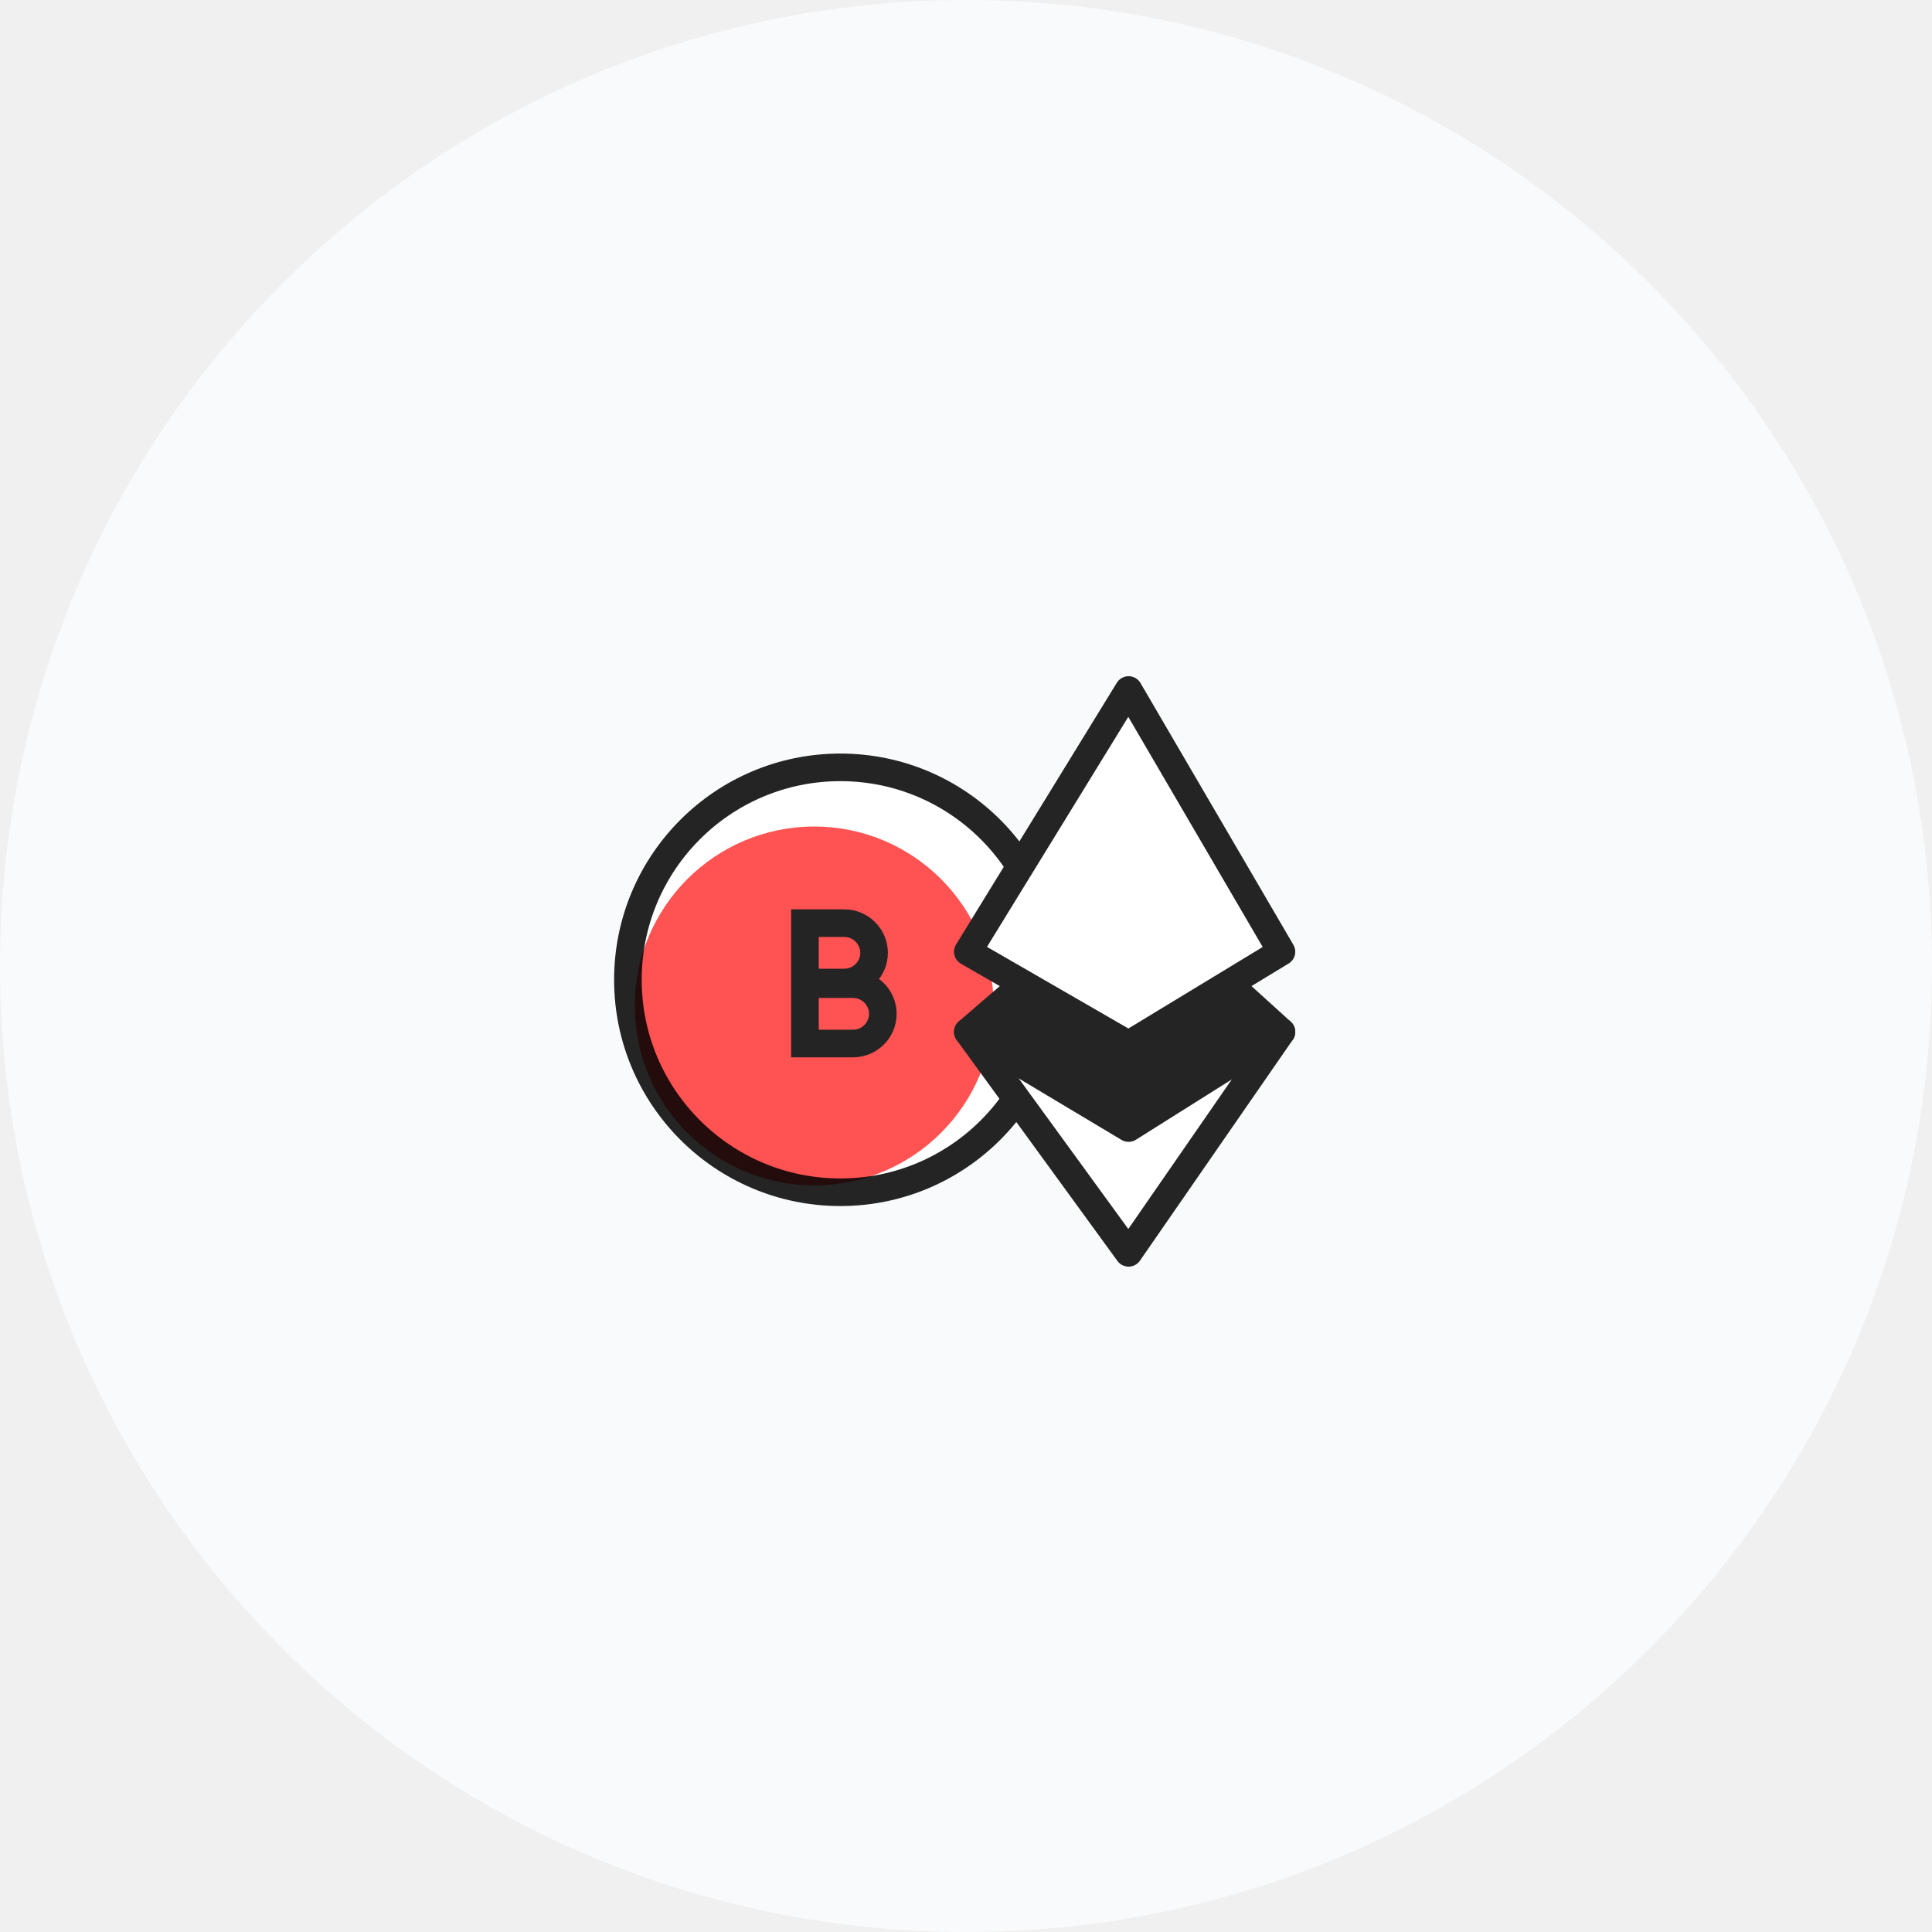
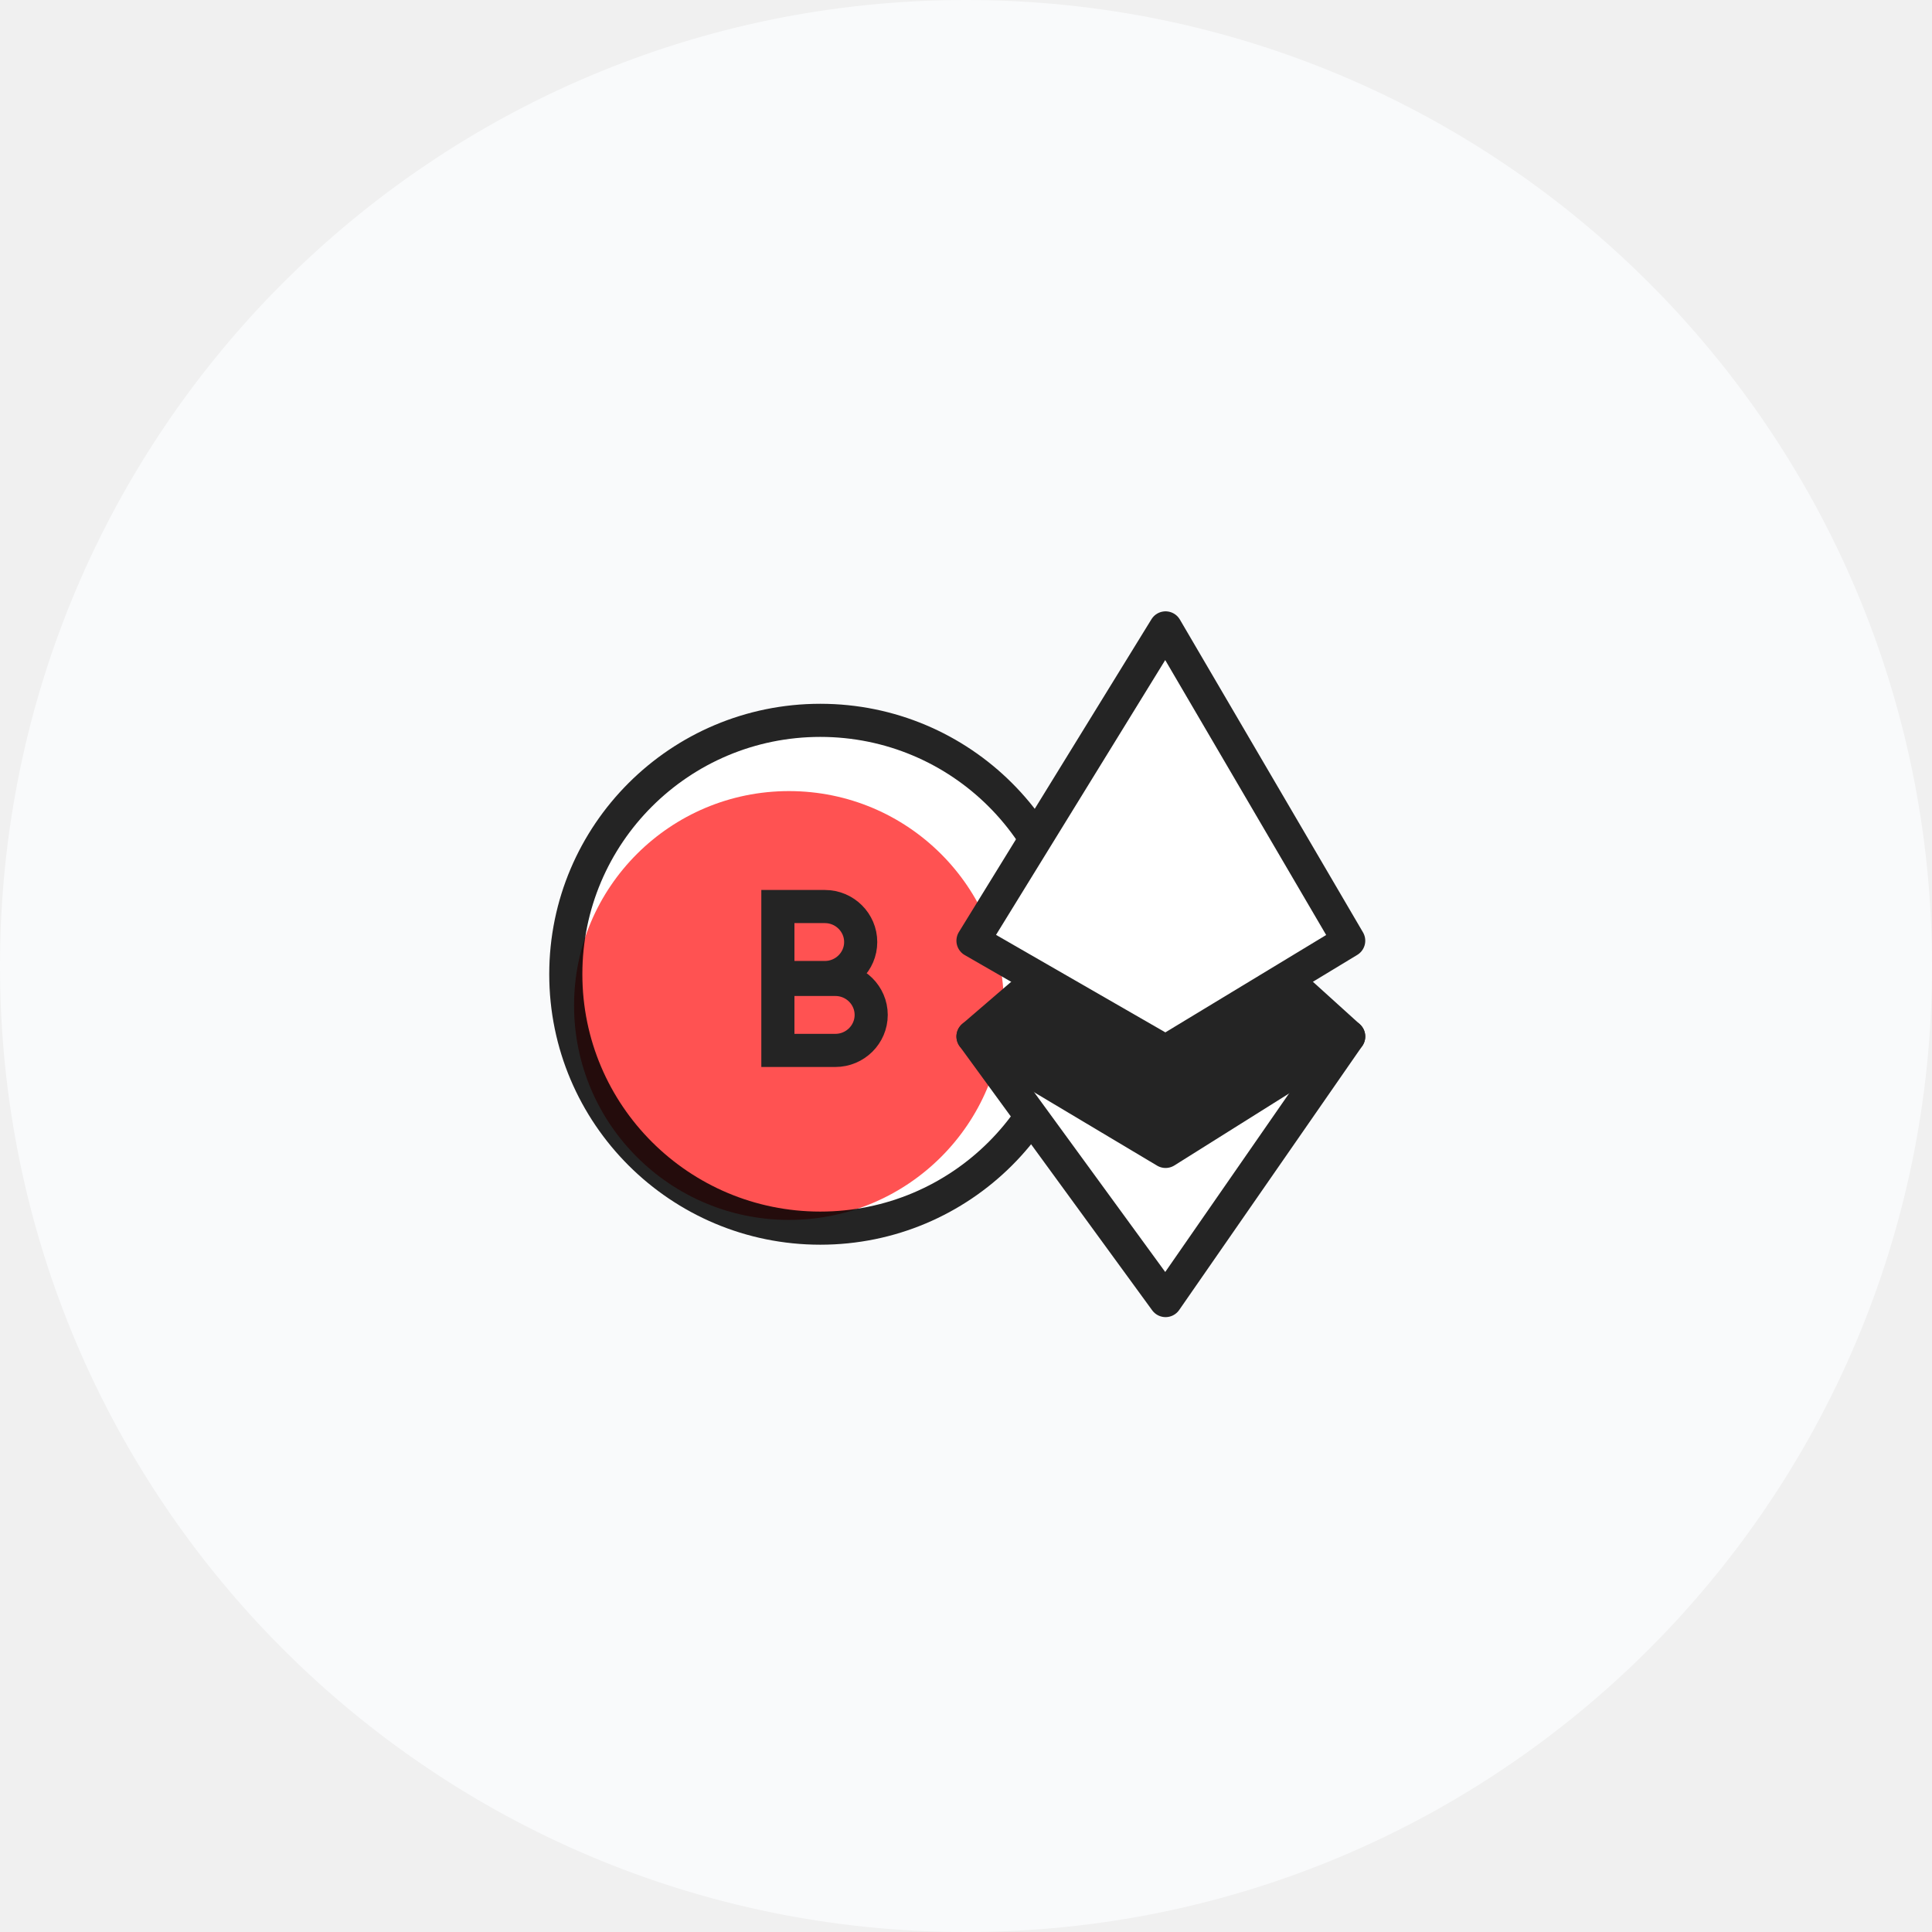
- <svg xmlns="http://www.w3.org/2000/svg" width="280" height="280" viewBox="0 0 280 280">
+ <svg xmlns="http://www.w3.org/2000/svg" width="280" height="280">
  <g fill="none" fill-rule="evenodd">
    <circle cx="140" cy="140" r="140" fill="#F9FAFB" />
-     <g transform="translate(91 100)">
-       <circle cx="30.789" cy="42" r="30.789" fill="#FFF" stroke="#242424" stroke-width="4" />
-       <circle cx="27" cy="45.789" r="26" fill="#FF5252" style="mix-blend-mode:multiply" />
-       <path stroke="#242424" stroke-width="4" d="M25.658 42.398h5.691c2.38 0 4.329-1.937 4.329-4.304s-1.948-4.305-4.329-4.305h-5.691v17.448h6.96c2.382 0 4.33-1.937 4.33-4.304S35 42.63 32.617 42.63h-6.96" />
-       <g stroke="#242424" stroke-linejoin="round" stroke-width="4">
-         <path fill="#FFF" d="M72.562 49.74l-23.299-.19 23.3 32.02 22.154-32.02z" />
-         <path fill="#242424" d="M72.562 29.453L49.263 49.55l23.3 13.936L94.716 49.55z" />
-         <path fill="#FFF" d="M72.562 0l22.155 37.934L72.562 51.38 49.263 37.934 72.563 0z" />
+     <g transform="translate(82 91)">
+       <ellipse cx="36.883" cy="50.195" fill="#FFF" stroke="#242424" stroke-width="4.8" rx="36.883" ry="36.797" />
+       <ellipse cx="32.344" cy="54.724" fill="#FF5252" rx="31.146" ry="31.073" style="mix-blend-mode:multiply" />
+       <path stroke="#242424" stroke-width="4.8" d="M30.736 50.67h6.817c2.852 0 5.186-2.315 5.186-5.143 0-2.83-2.334-5.144-5.186-5.144h-6.817v20.851h8.339c2.852 0 5.185-2.315 5.185-5.143 0-2.83-2.333-5.145-5.185-5.145h-8.339" />
+       <g stroke="#242424" stroke-linejoin="round" stroke-width="4.8">
+         <path fill="#FFF" d="M86.924 59.446l-27.91-.229 27.91 38.27 26.539-38.27z" />
+         <path fill="#242424" d="M86.924 35.2l-27.91 24.017 27.91 16.655 26.539-16.655z" />
+         <path fill="#FFF" d="M86.924 0l26.539 45.336-26.54 16.07-27.91-16.07L86.923 0z" />
      </g>
    </g>
  </g>
</svg>
